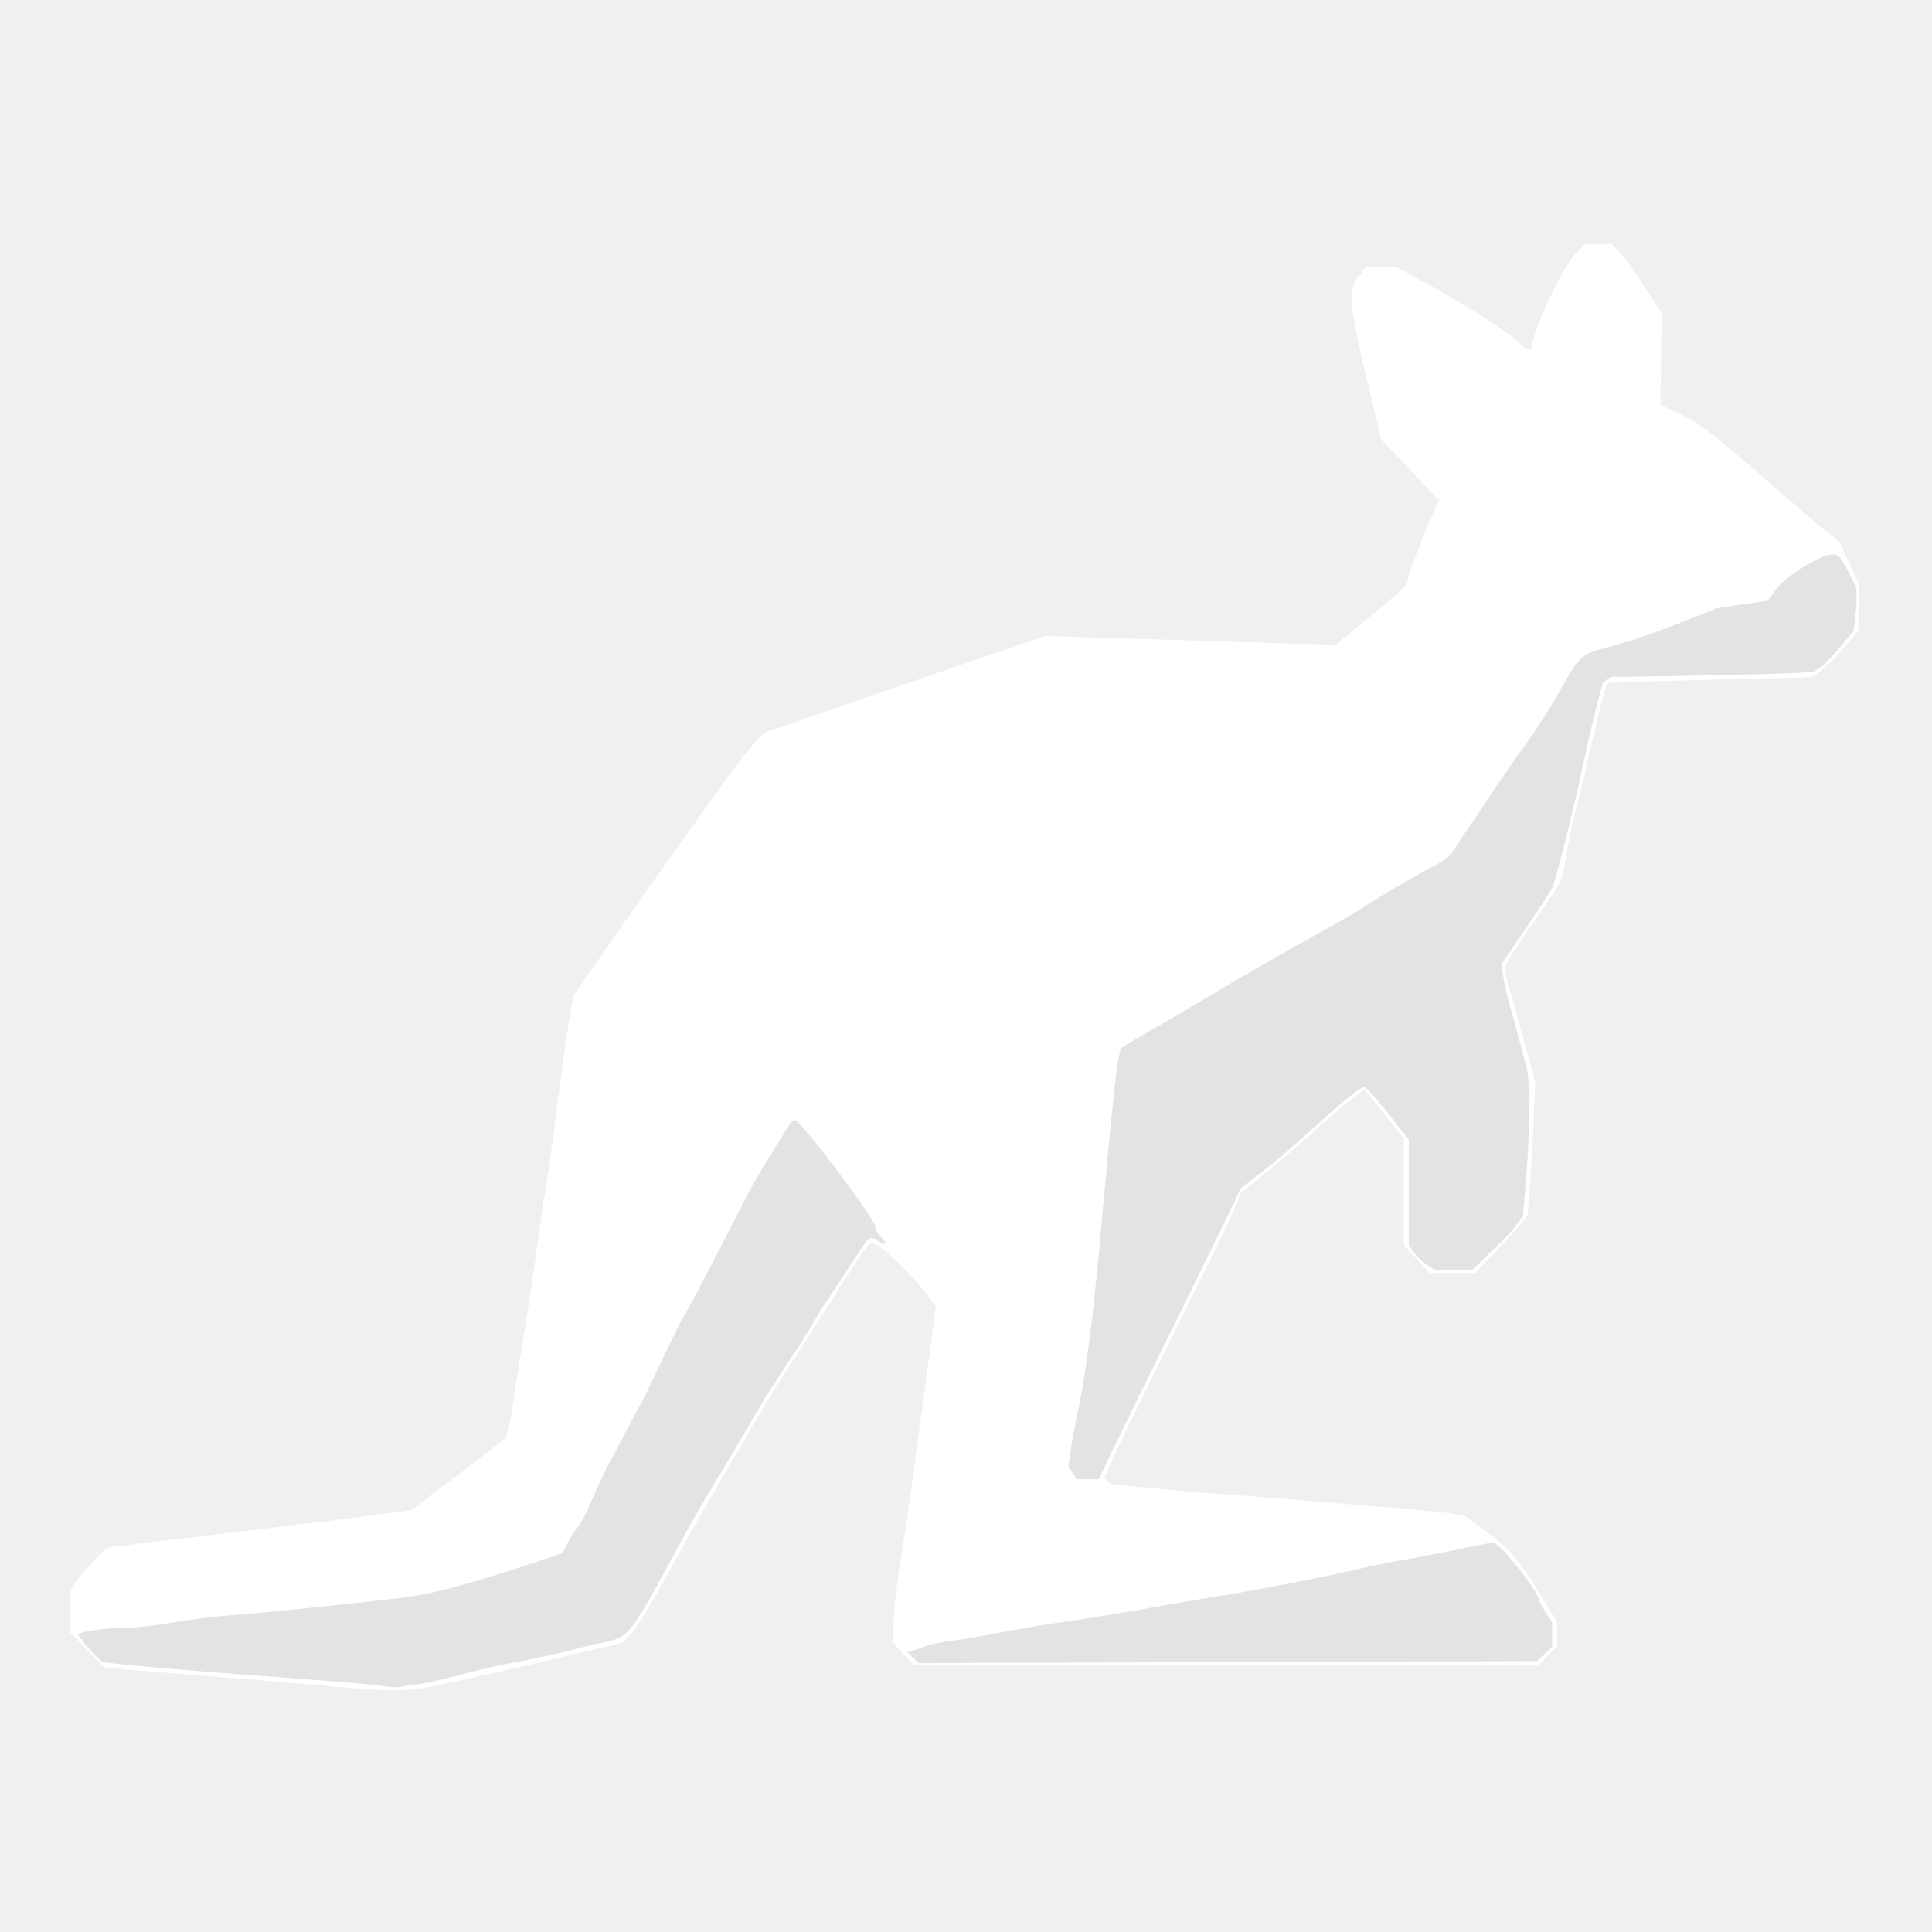
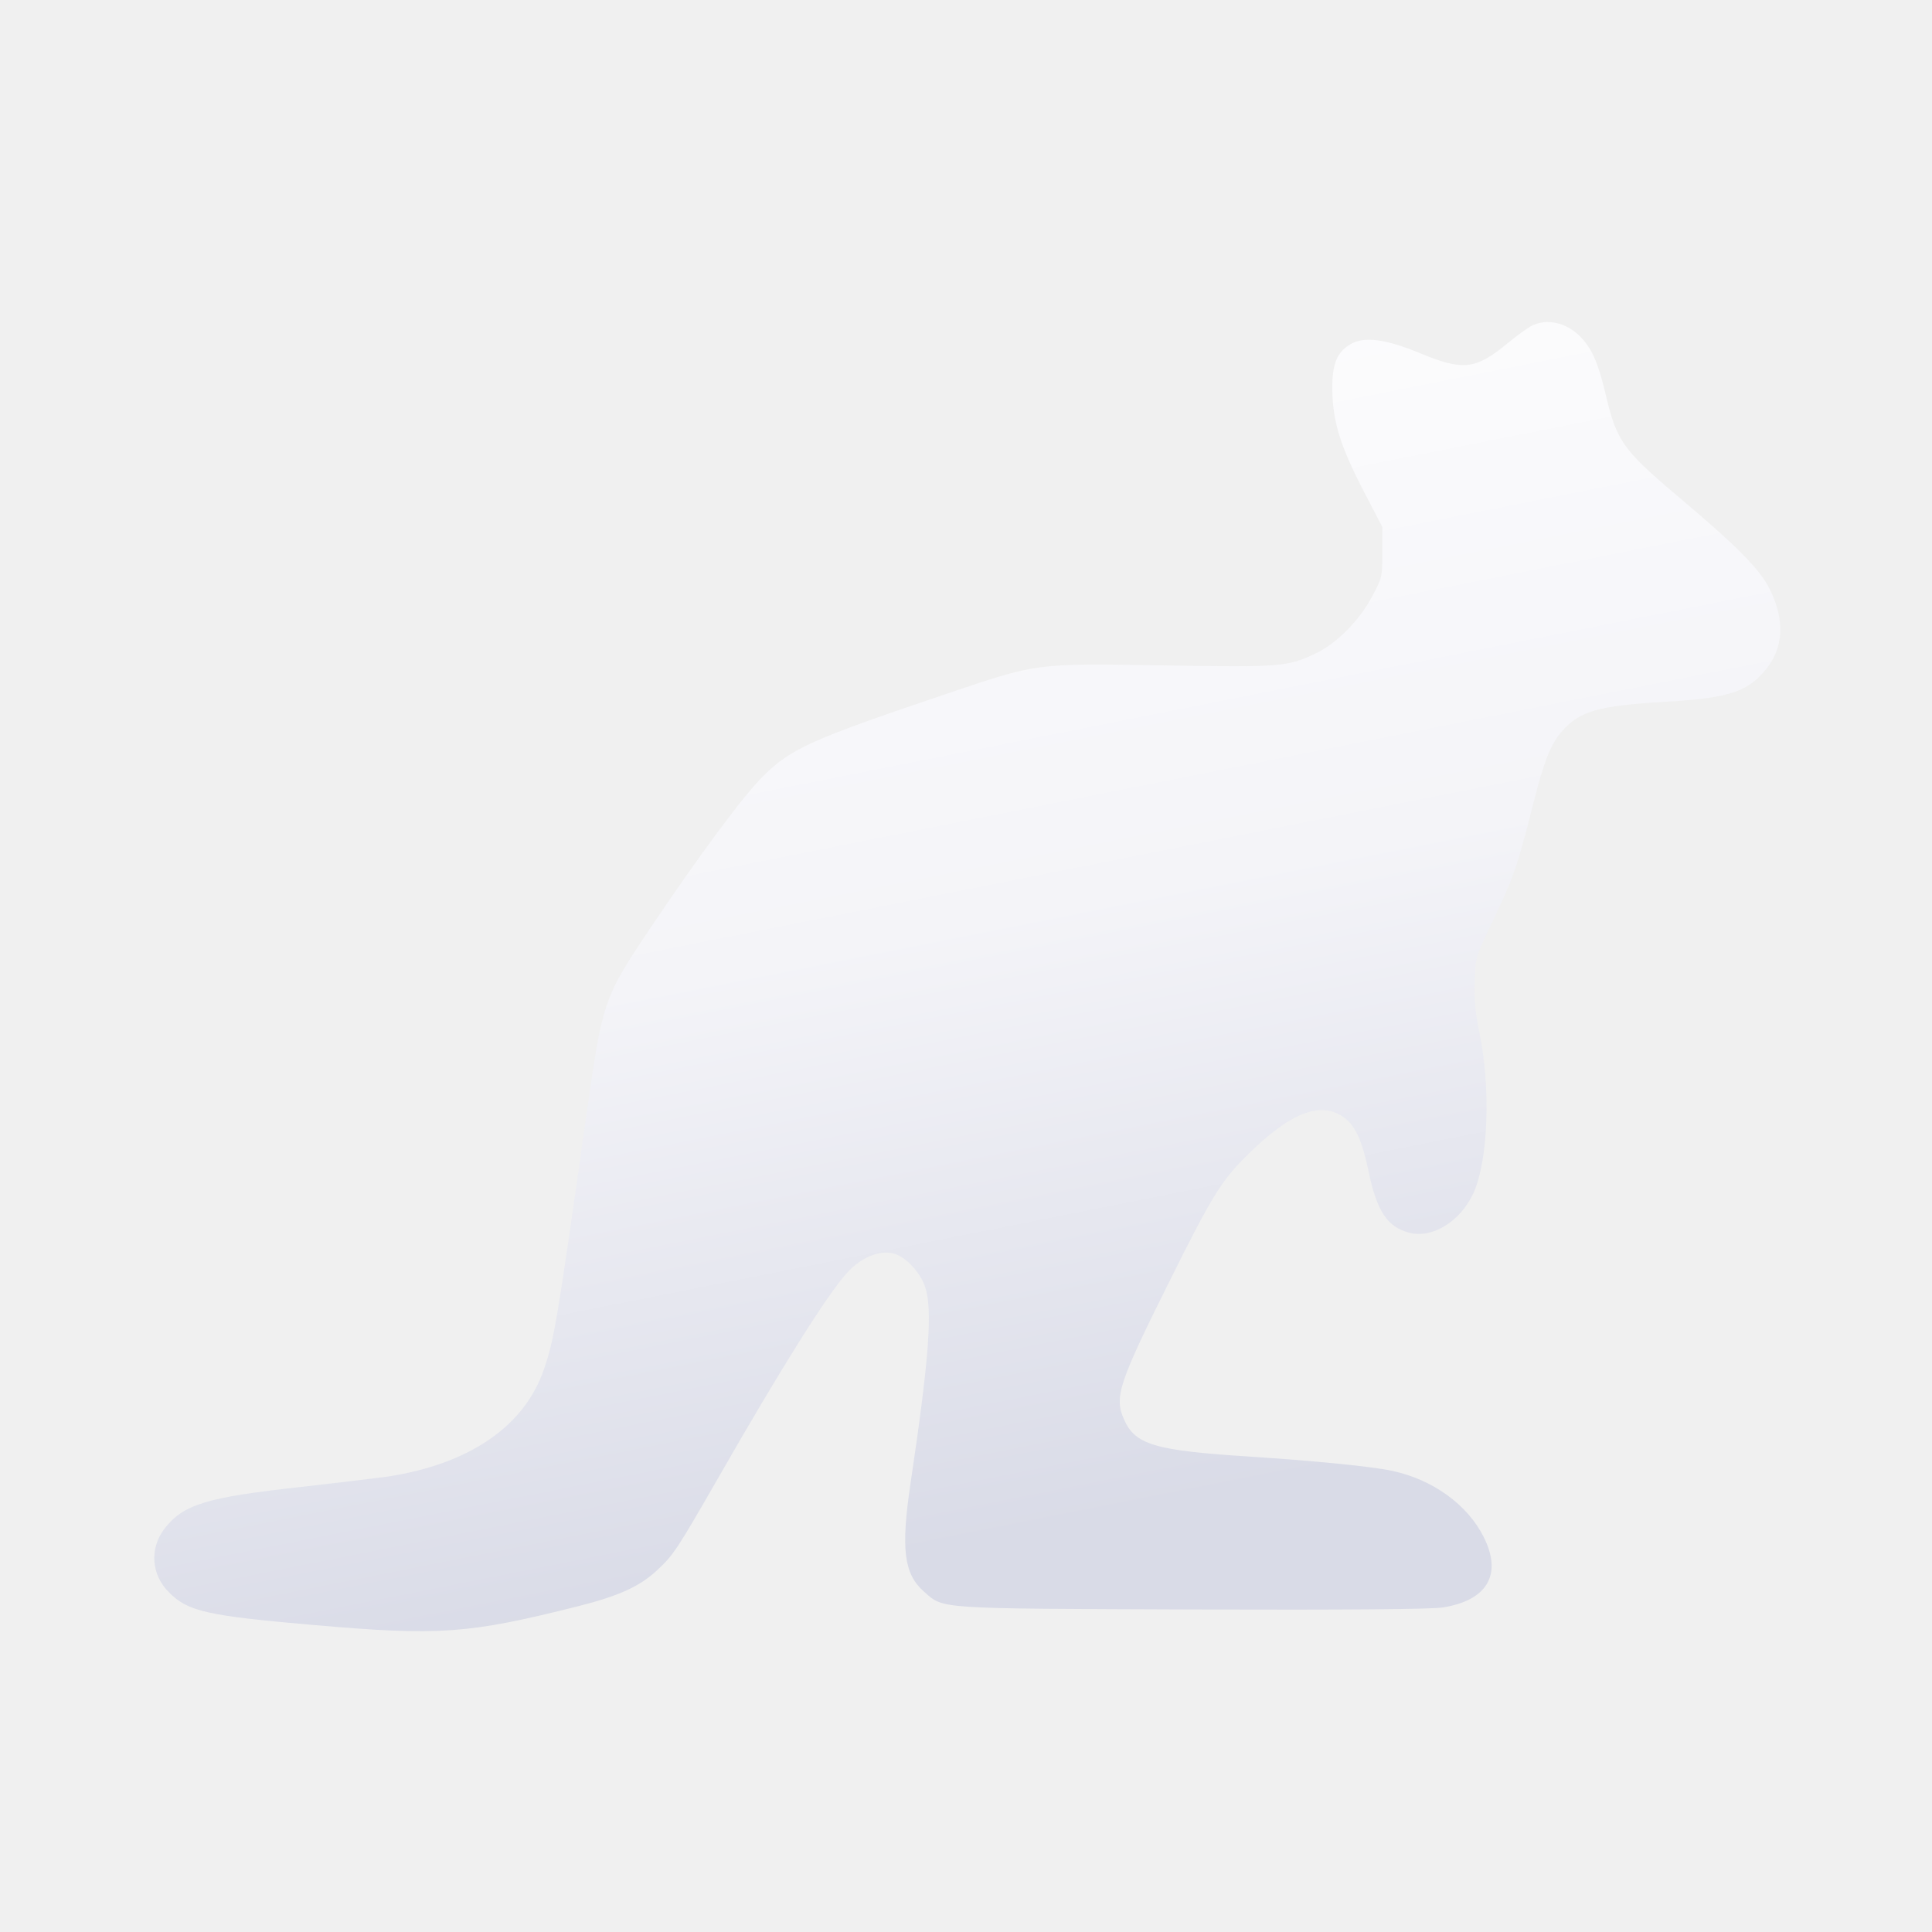
- <svg xmlns="http://www.w3.org/2000/svg" viewBox="0 0 768 768">
-   <g transform="translate(0,768) scale(0.1,-0.1)" fill="#FFFFFF">
-     <path d="M6263 6672 c-50 -50 -173 -313 -173 -368 0 -22 -24 -16 -51 12 -34 37 -199 144 -357 231 l-134 73 -58 0 -58 0 -26 -31 c-51 -60 -46 -117 40 -469 18 -74 35 -147 38 -161 l5 -25 116 -121 115 -122 -24 -53 c-32 -69 -71 -170 -92 -235 l-16 -53 -67 -58 c-36 -32 -99 -84 -139 -116 l-73 -59 -222 6 c-122 4 -382 12 -577 18 l-355 11 -365 -125 c-201 -69 -452 -156 -558 -193 l-194 -67 -39 -41 c-21 -23 -60 -71 -86 -108 -27 -36 -102 -142 -169 -235 -149 -207 -451 -638 -464 -663 -8 -15 -52 -319 -80 -550 -5 -41 -16 -120 -25 -175 -9 -55 -20 -129 -25 -165 -15 -111 -59 -412 -70 -475 -12 -65 -35 -212 -45 -285 -4 -25 -11 -59 -16 -76 l-10 -31 -62 -49 c-34 -26 -118 -90 -187 -142 l-124 -95 -91 -12 c-89 -13 -205 -27 -360 -45 -44 -6 -136 -17 -205 -25 -69 -8 -165 -20 -215 -26 -88 -10 -191 -22 -288 -34 l-49 -6 -39 -36 c-21 -19 -55 -57 -74 -83 l-35 -48 0 -86 0 -86 68 -70 67 -69 190 -16 c105 -9 273 -22 375 -30 102 -8 262 -22 356 -30 225 -20 292 -19 400 5 49 11 123 27 164 36 41 9 140 31 220 50 80 19 174 42 210 50 36 8 84 20 106 25 l42 11 34 37 c19 20 81 122 138 226 88 163 204 364 379 660 22 39 67 111 100 160 32 50 96 149 141 220 151 238 183 285 191 285 34 0 170 -128 233 -219 l26 -37 -19 -145 c-33 -239 -61 -446 -81 -594 -10 -77 -28 -196 -40 -265 -11 -68 -23 -170 -27 -226 l-6 -101 43 -47 43 -46 1241 0 1242 0 37 38 37 38 0 47 0 48 -61 101 c-86 142 -122 185 -214 255 -44 33 -85 63 -91 66 -13 8 -143 22 -329 37 -77 6 -214 17 -305 25 -91 8 -237 19 -325 25 -88 6 -225 18 -305 26 l-145 15 -13 13 -12 12 41 90 c39 86 168 349 377 771 55 112 105 218 111 236 l11 33 113 92 c61 50 135 112 162 138 82 76 215 187 219 183 2 -2 38 -47 80 -99 l76 -95 0 -212 0 -211 51 -56 51 -56 92 0 91 0 78 82 c43 45 90 97 104 115 l26 34 8 107 c5 59 12 178 15 265 l7 157 -38 138 c-20 75 -48 173 -61 218 -13 44 -24 87 -24 96 0 8 47 82 103 164 126 180 127 182 138 253 14 88 35 184 58 271 5 19 14 55 20 80 5 25 17 74 25 110 9 36 25 107 37 158 12 52 27 95 33 97 6 2 190 8 408 13 l398 10 32 20 c18 12 61 54 95 94 l63 73 0 91 0 91 -39 85 -40 85 -43 34 c-24 18 -128 108 -233 199 -232 203 -283 241 -368 280 l-67 30 3 183 2 182 -64 100 c-35 55 -79 117 -99 138 l-36 37 -53 0 -52 0 -38 -38z" />
-   </g>
-   <g transform="translate(0,768) scale(0.1,-0.1)" fill="#E3E3E3">
-     <path d="M7260 5471 c-73 -23 -180 -98 -209 -146 -11 -19 -26 -35 -33 -35 -7 0 -53 -7 -103 -14 l-90 -14 -154 -61 c-84 -33 -199 -73 -255 -87 -134 -35 -134 -35 -210 -171 -36 -65 -97 -161 -135 -213 -38 -52 -118 -167 -176 -255 -59 -88 -115 -171 -124 -185 -10 -14 -35 -34 -57 -45 -70 -36 -228 -128 -284 -165 -30 -21 -126 -76 -212 -123 -87 -48 -232 -131 -322 -184 -91 -54 -200 -118 -242 -143 -43 -25 -105 -61 -138 -80 l-60 -36 -7 -29 c-12 -50 -31 -232 -78 -755 -27 -292 -53 -497 -80 -630 -17 -80 -33 -169 -37 -197 l-7 -53 17 -25 16 -25 44 0 44 0 17 37 c24 52 241 494 389 793 67 135 129 263 139 285 l18 40 71 55 c75 58 121 98 257 220 97 87 152 130 166 129 6 0 47 -47 93 -105 l82 -104 0 -210 0 -211 22 -30 c13 -17 37 -39 54 -50 l31 -19 71 0 72 0 70 67 c39 36 85 84 102 106 l31 39 13 146 c15 172 17 392 4 442 -5 19 -20 76 -33 125 -14 50 -32 115 -40 145 -8 30 -18 76 -22 101 l-7 46 95 139 c52 76 100 150 106 162 15 28 98 361 135 542 8 41 27 120 41 175 l26 100 16 13 17 12 55 0 c118 0 619 11 683 15 l67 4 26 17 c14 9 50 46 79 81 l53 64 7 46 c3 25 6 64 6 87 l-1 41 -33 65 c-34 67 -44 74 -86 61z M3134 3203 c-9 -15 -38 -62 -64 -103 -66 -105 -83 -137 -208 -382 -61 -119 -122 -234 -136 -257 -14 -22 -57 -107 -95 -189 -37 -81 -87 -181 -110 -221 -22 -40 -41 -75 -41 -77 0 -3 -18 -36 -39 -74 -22 -38 -58 -113 -81 -167 -23 -54 -50 -107 -60 -118 -10 -11 -29 -40 -42 -65 l-23 -44 -35 -12 c-285 -97 -462 -147 -585 -163 -133 -18 -541 -60 -685 -71 -75 -5 -185 -19 -245 -30 -60 -11 -144 -20 -186 -20 -67 0 -176 -15 -188 -26 -6 -5 80 -102 97 -110 19 -7 300 -32 737 -64 154 -11 313 -24 353 -29 l73 -9 70 10 c39 5 105 18 147 30 125 32 194 49 242 57 84 15 205 41 255 55 28 8 77 20 110 26 104 22 110 30 270 324 50 94 112 205 137 246 86 142 194 325 223 375 15 28 68 109 116 182 49 73 89 135 89 139 0 5 39 67 87 138 47 72 97 148 111 169 28 42 33 43 67 21 30 -20 33 -5 5 21 -11 10 -20 27 -20 37 0 31 -289 415 -320 426 -5 2 -16 -9 -26 -25z M5815 1525 c-60 -13 -155 -31 -210 -41 -55 -9 -145 -27 -200 -40 -145 -33 -381 -80 -530 -104 -71 -11 -166 -27 -210 -35 -189 -34 -376 -65 -455 -75 -47 -6 -152 -24 -235 -40 -82 -16 -177 -31 -210 -35 -33 -4 -73 -13 -90 -20 -16 -8 -39 -15 -50 -17 l-20 -3 23 -23 23 -23 1230 4 1230 4 29 28 30 29 0 48 0 48 -25 40 c-14 22 -25 42 -25 45 0 33 -161 236 -185 234 -5 -1 -59 -12 -120 -24z" />
+ <svg xmlns="http://www.w3.org/2000/svg" viewBox="0 0 48 48">
+   <defs>
+     <linearGradient id="fur" x1="0" y1="1" x2="0.25" y2="0">
+       <stop offset="0" stop-color="#FFFFFF" />
+       <stop offset="0.55" stop-color="#F4F4F8" />
+       <stop offset="1" stop-color="#D9DBE7" />
+     </linearGradient>
+   </defs>
+   <g fill="url(#fur)">
+     <g transform="scale(0.0625)">
+       <g transform="translate(0,768) scale(0.1,-0.1)">
+         <path d="M6085 6383 c-16 -9 -59 -40 -94 -69 -125 -103 -176 -109 -346 -38 -138 57 -224 68 -278 35 -54 -33 -72 -80 -71 -181 2 -126 32 -222 121 -395 l78 -150 0 -100 c0 -98 -1 -102 -40 -175 -52 -98 -142 -188 -226 -228 -112 -53 -141 -55 -608 -47 -507 8 -494 10 -861 -114 -534 -180 -615 -216 -726 -326 -80 -79 -256 -317 -450 -606 -185 -276 -189 -287 -254 -749 -115 -813 -127 -884 -167 -1001 -77 -228 -296 -379 -624 -429 -36 -5 -187 -23 -335 -40 -385 -42 -476 -70 -551 -168 -59 -78 -52 -182 19 -252 75 -76 151 -93 578 -130 497 -43 612 -35 1048 75 163 41 245 79 313 142 67 62 80 83 244 368 249 435 435 731 511 814 64 71 149 100 207 70 44 -23 87 -74 104 -123 31 -90 17 -283 -58 -786 -38 -257 -26 -357 54 -427 80 -70 39 -67 1067 -71 627 -2 947 1 995 8 177 28 238 131 163 280 -64 128 -201 228 -363 263 -77 17 -306 40 -570 57 -375 24 -453 47 -497 148 -40 89 -20 146 185 557 165 331 203 393 306 494 171 170 294 217 386 147 44 -34 70 -92 95 -211 33 -159 74 -222 161 -245 92 -25 204 44 256 157 59 129 70 419 23 643 -16 78 -21 130 -18 200 3 95 4 97 75 245 80 169 95 212 154 445 47 186 72 250 118 303 72 81 142 101 406 117 248 14 328 38 399 122 76 88 83 199 22 324 -41 83 -131 173 -378 381 -203 172 -232 212 -273 386 -29 125 -53 183 -94 229 -57 65 -141 86 -206 51z" />
+       </g>
+     </g>
  </g>
</svg>
